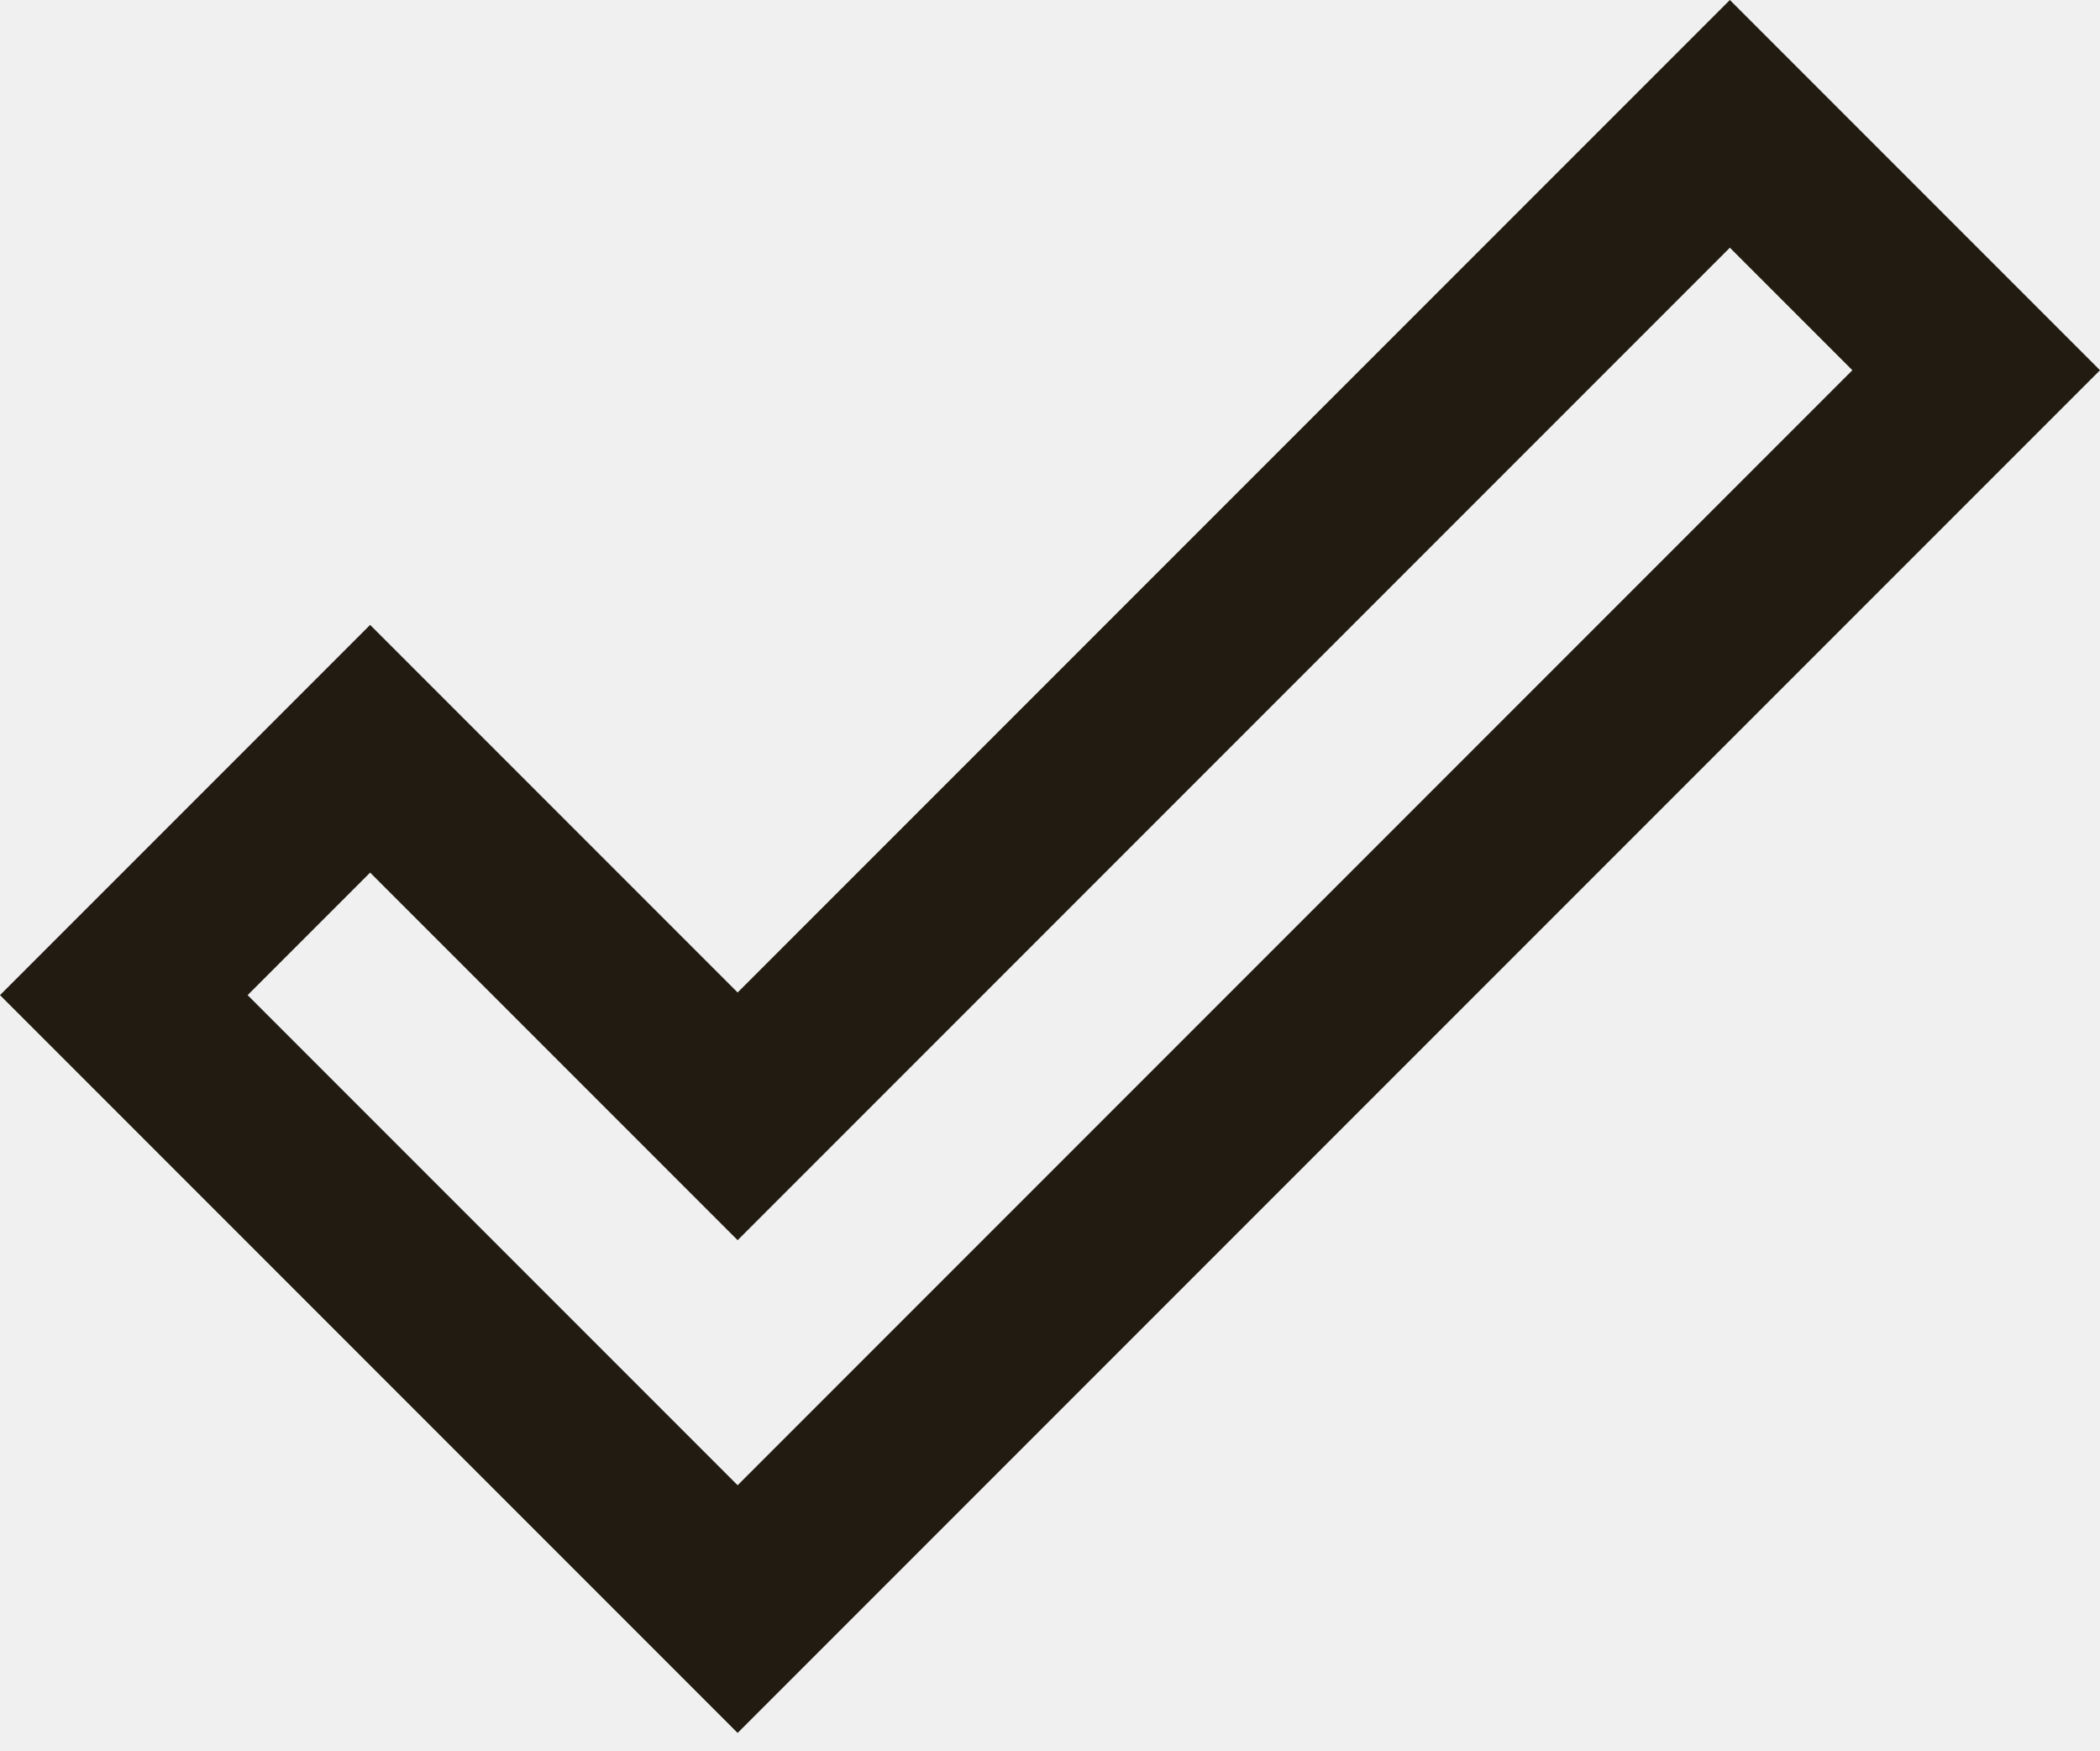
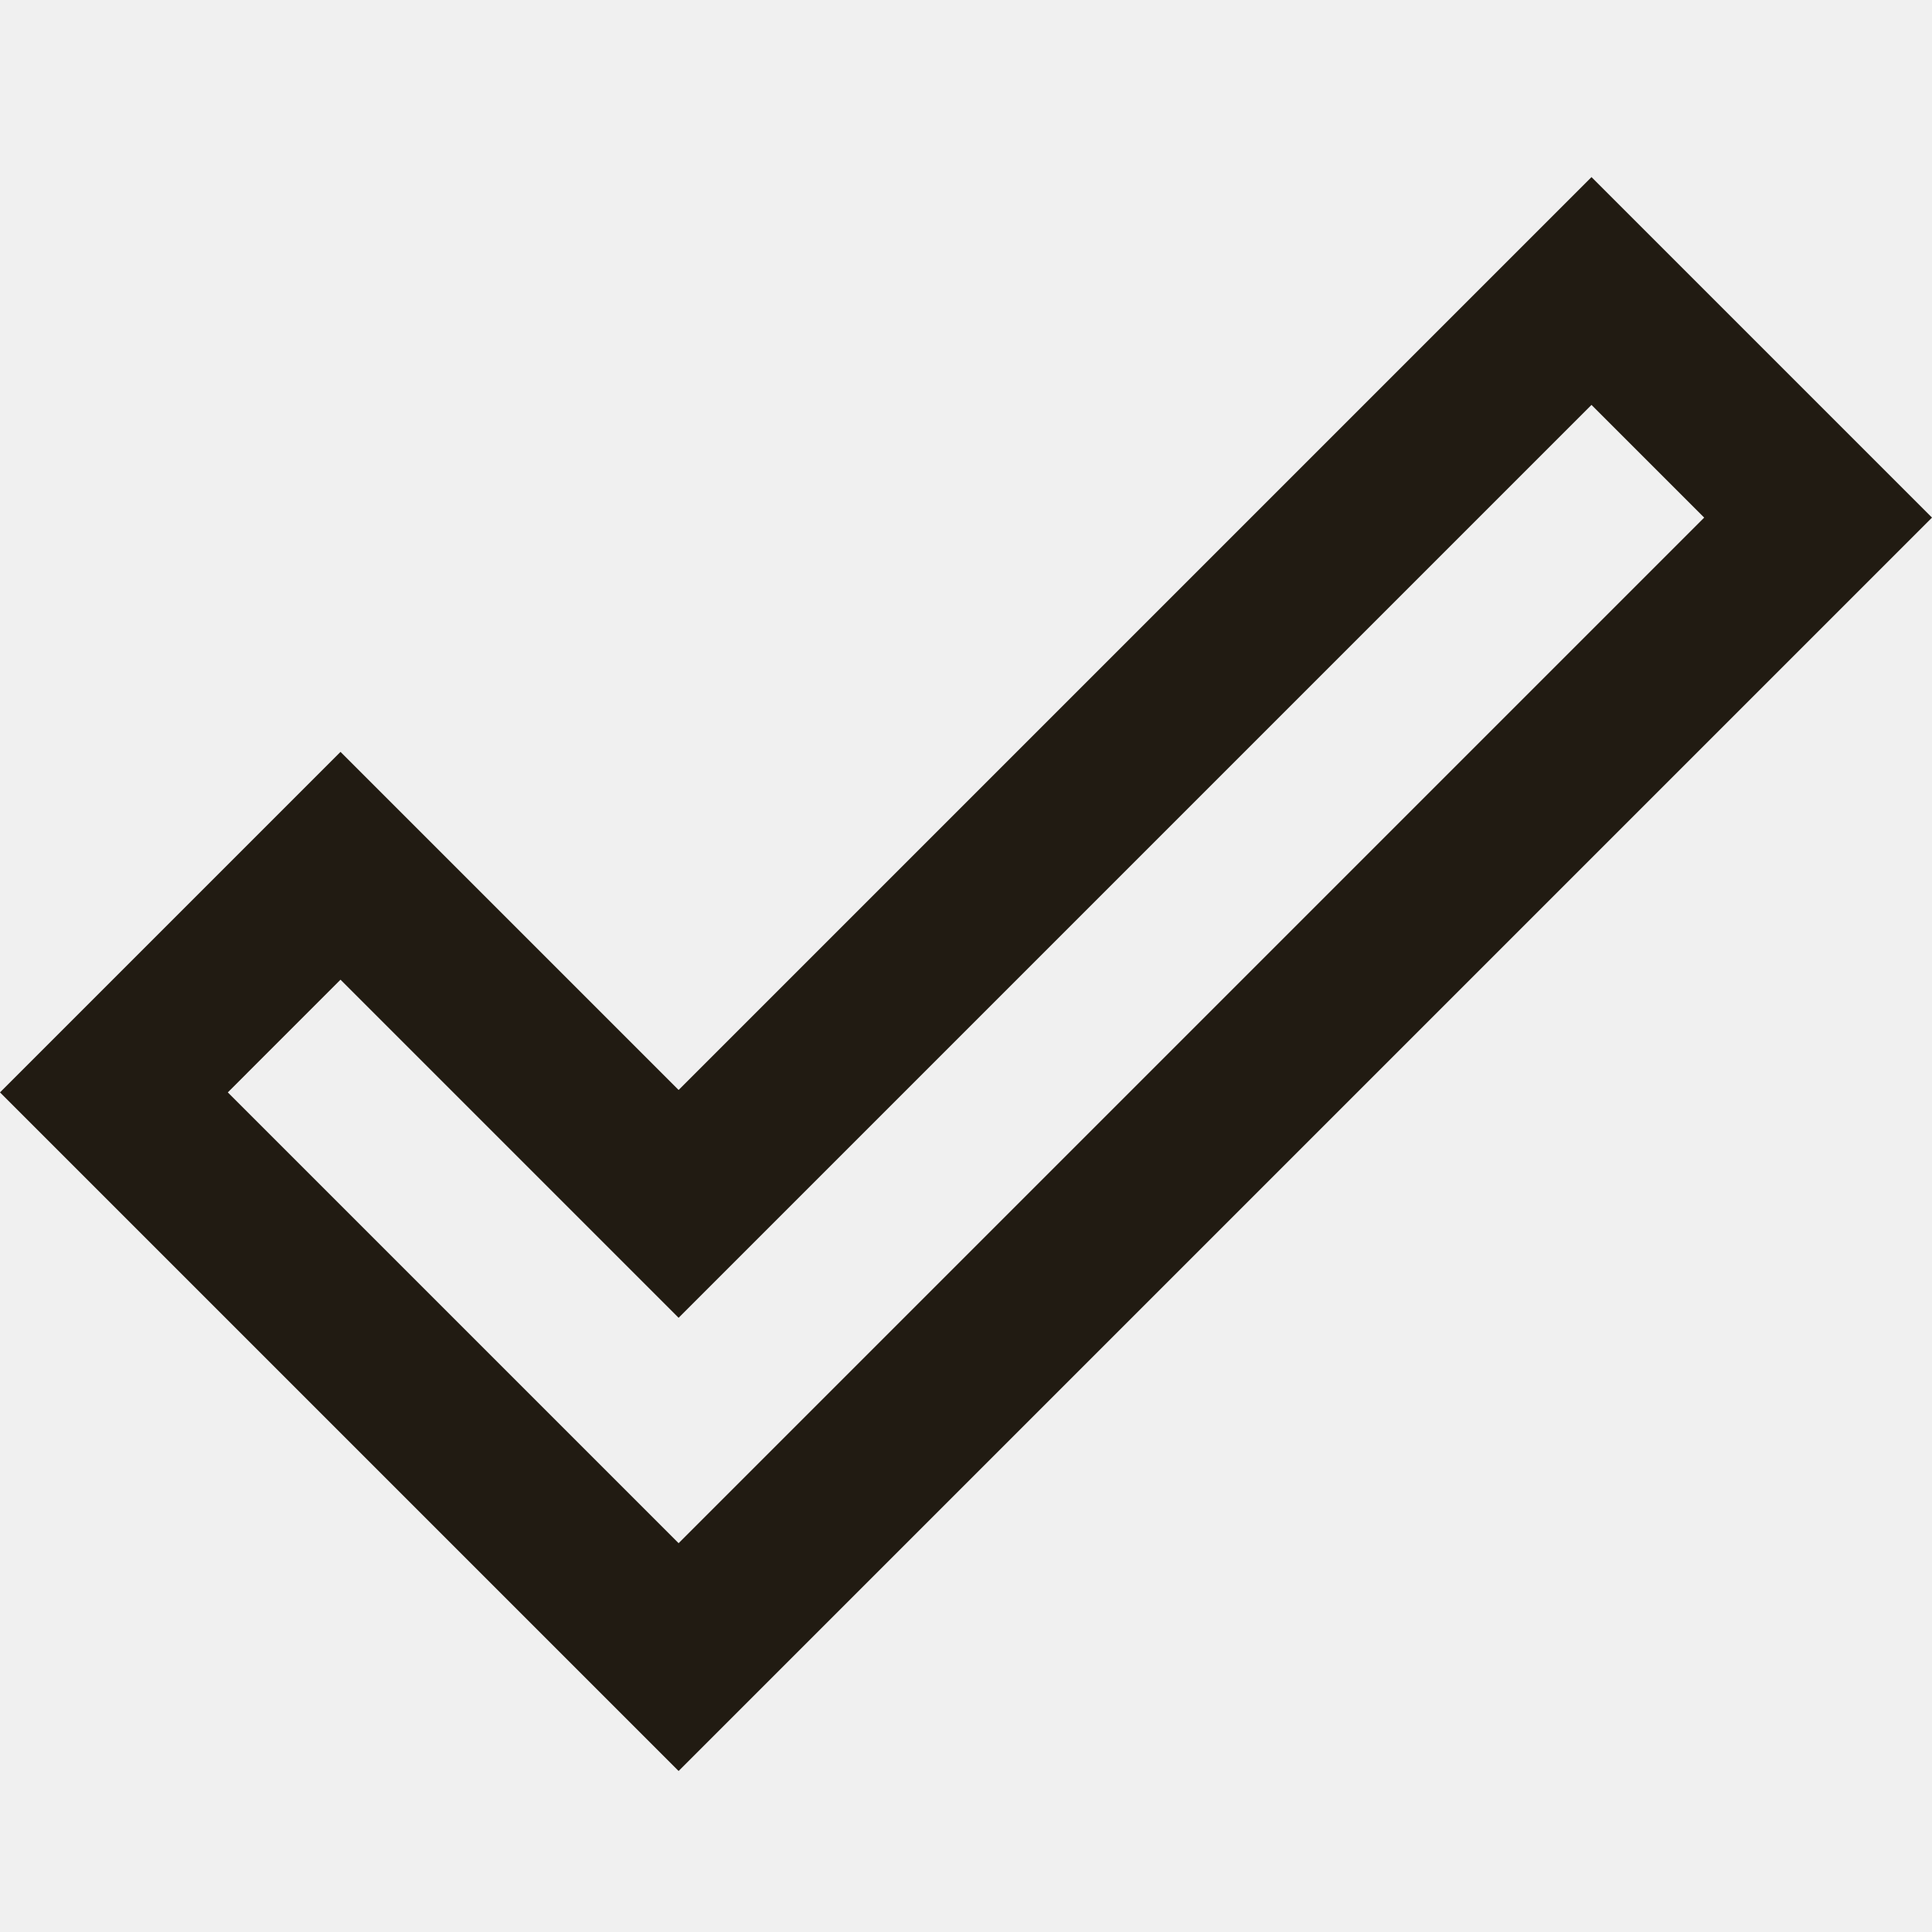
- <svg xmlns="http://www.w3.org/2000/svg" width="24" height="20" viewBox="0 0 24 20" fill="none">
-   <path d="M19.77 2.83L21.17 4.23L8.43 16.97L2.83 11.37L4.23 9.97L8.43 14.17L19.77 2.83ZM19.77 0L8.43 11.34L4.23 7.14L0 11.37L8.43 19.8L24 4.23L19.77 0Z" fill="#211B12" />
+ <svg xmlns="http://www.w3.org/2000/svg" width="24" height="24" viewBox="0 0 24 24" fill="none">
+   <g clip-path="url(#clip0_314_97)">
+     <path d="M19.77 5.03L21.17 6.43L8.43 19.17L2.83 13.57L4.23 12.17L8.43 16.37L19.77 5.03ZM19.77 2.2L8.43 13.54L4.23 9.34L0 13.57L8.43 22L24 6.43L19.77 2.2Z" fill="#211B12" />
+   </g>
+   <defs>
+     <clipPath id="clip0_314_97">
+       <rect width="24" height="24" fill="white" />
+     </clipPath>
+   </defs>
</svg>
